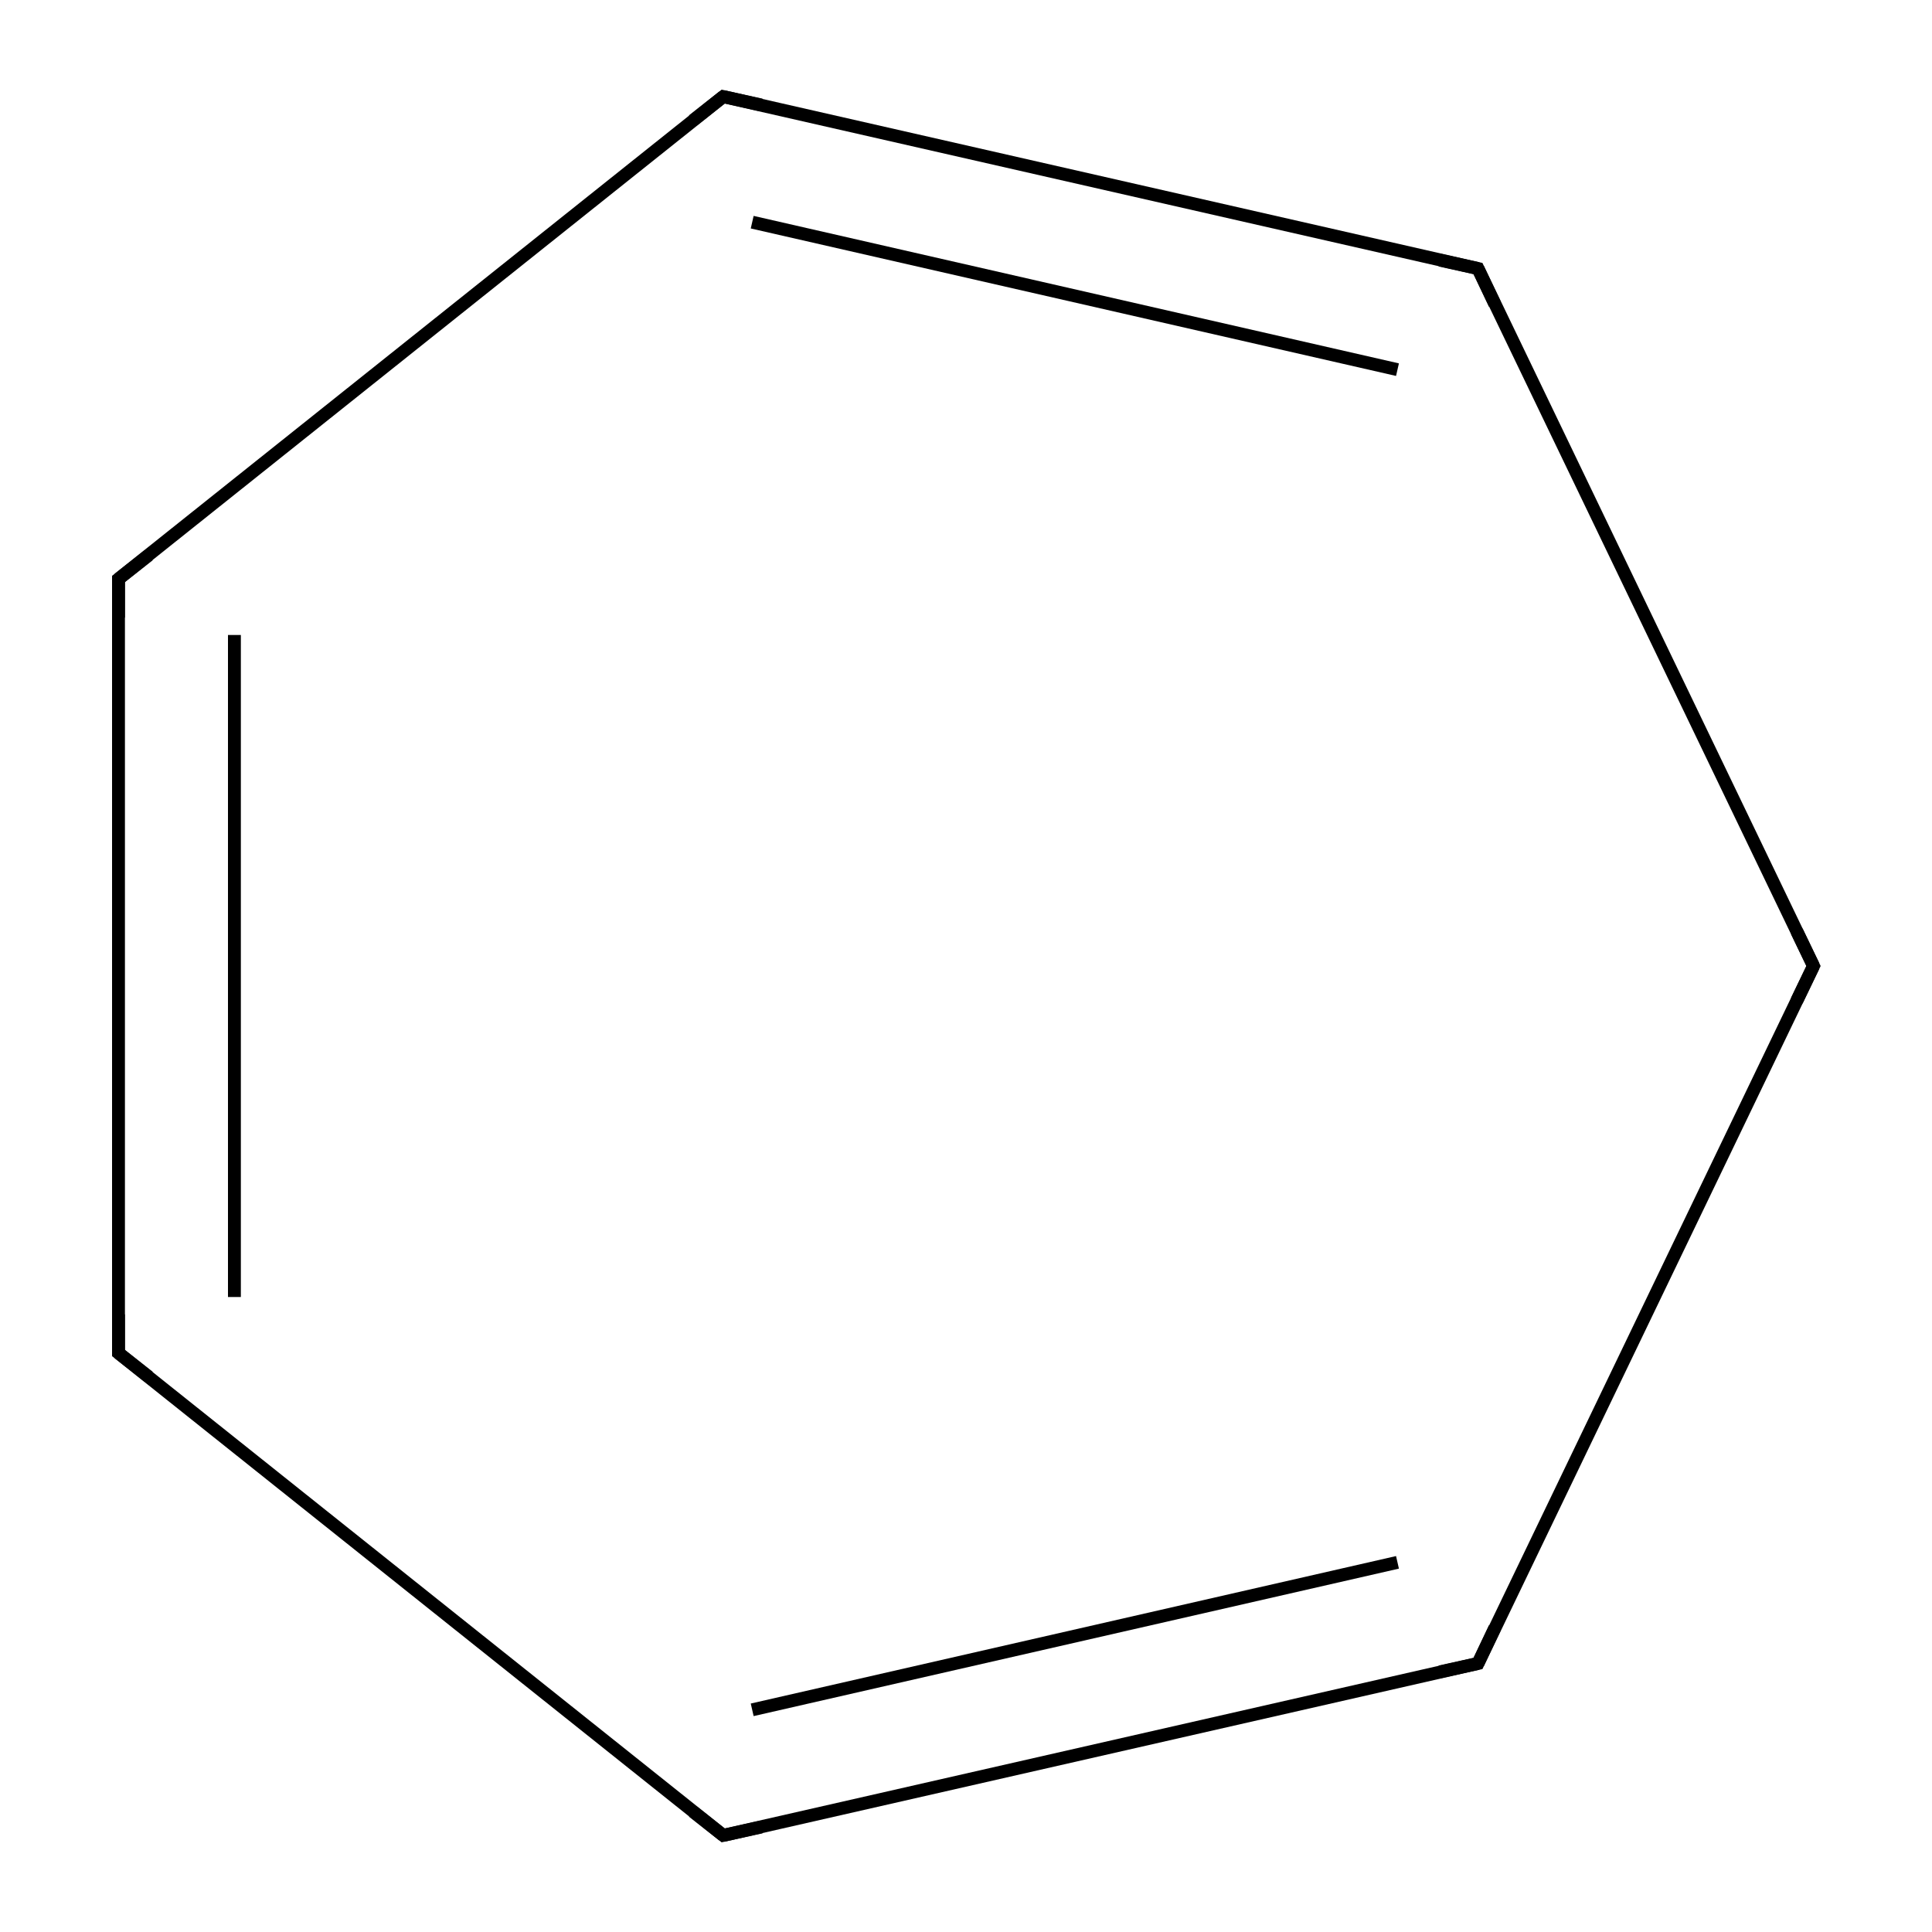
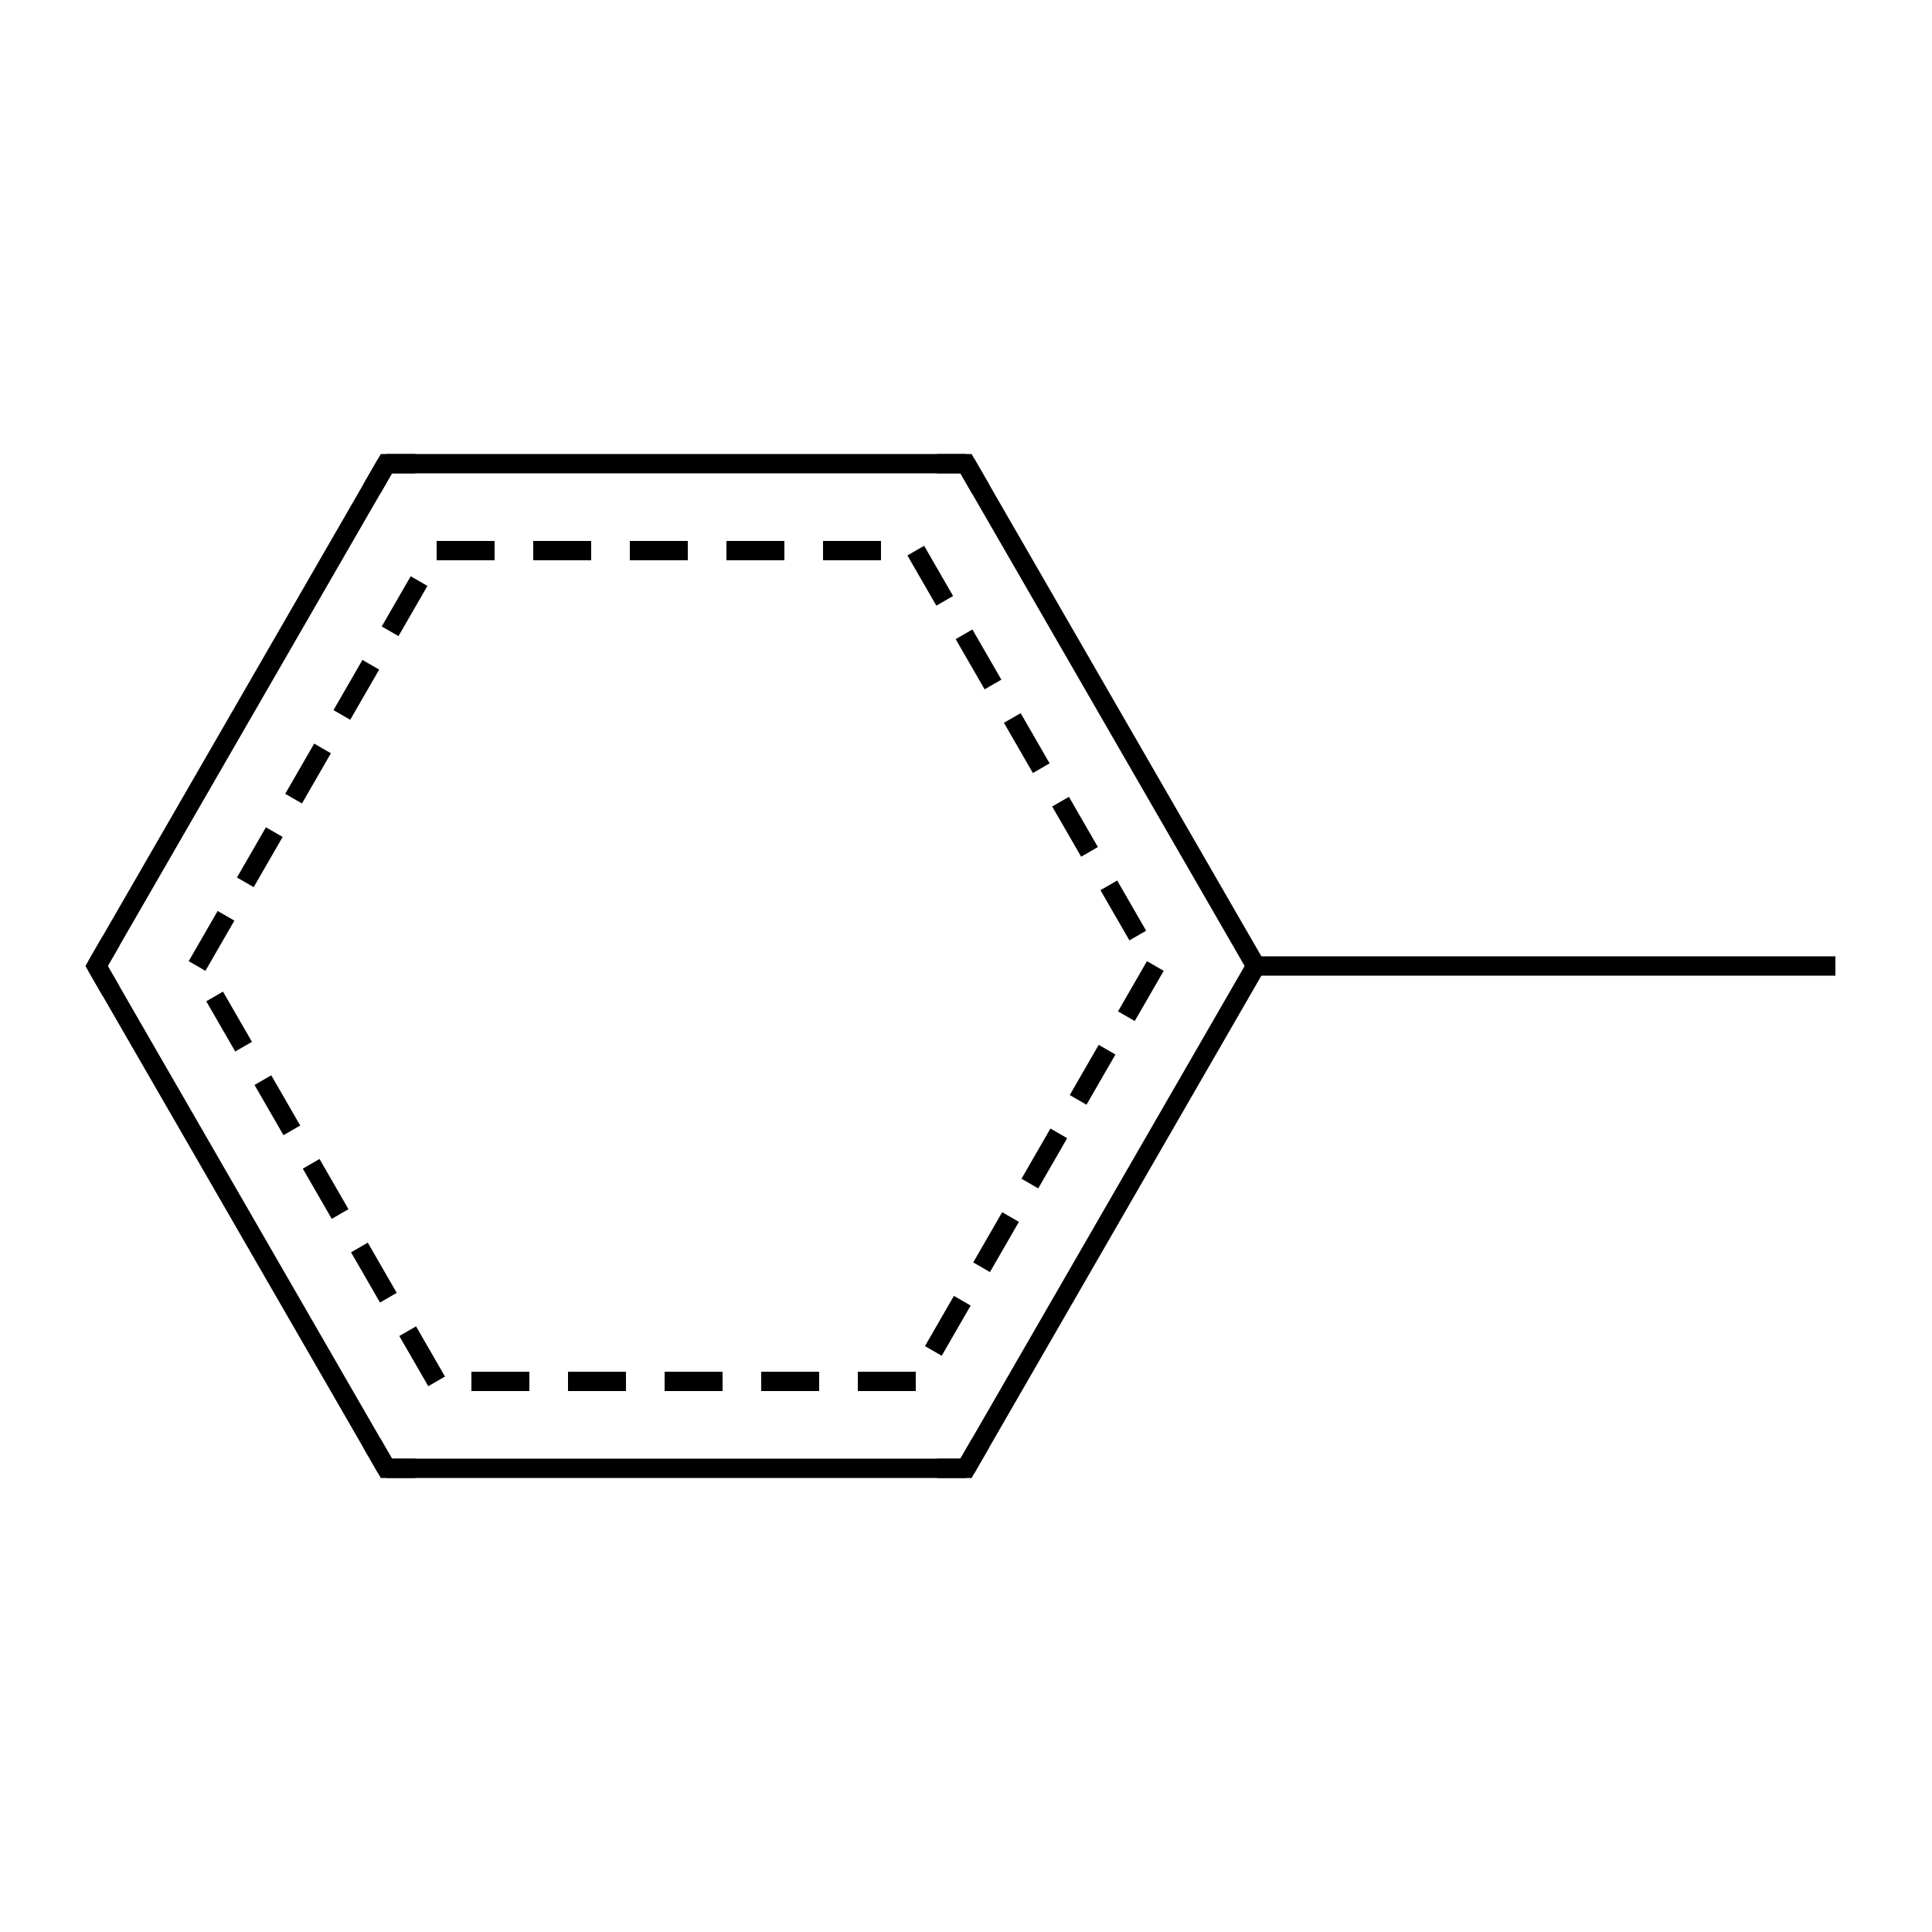
- <svg xmlns="http://www.w3.org/2000/svg" version="1.1" baseProfile="full" xml:space="preserve" width="300px" height="300px" viewBox="0 0 300 300">
-   <rect style="opacity:1.0;fill:#FFFFFF;stroke:none" width="300.0" height="300.0" x="0.0" y="0.0"> </rect>
-   <path class="bond-0 atom-0 atom-1" d="M 281.6,150.0 L 229.5,41.7" style="fill:none;fill-rule:evenodd;stroke:#000000;stroke-width:2.0px;stroke-linecap:butt;stroke-linejoin:miter;stroke-opacity:1" />
-   <path class="bond-1 atom-1 atom-2" d="M 229.5,41.7 L 112.3,15.0" style="fill:none;fill-rule:evenodd;stroke:#000000;stroke-width:2.0px;stroke-linecap:butt;stroke-linejoin:miter;stroke-opacity:1" />
-   <path class="bond-1 atom-1 atom-2" d="M 217.0,57.4 L 116.8,34.5" style="fill:none;fill-rule:evenodd;stroke:#000000;stroke-width:2.0px;stroke-linecap:butt;stroke-linejoin:miter;stroke-opacity:1" />
-   <path class="bond-2 atom-2 atom-3" d="M 112.3,15.0 L 18.4,89.9" style="fill:none;fill-rule:evenodd;stroke:#000000;stroke-width:2.0px;stroke-linecap:butt;stroke-linejoin:miter;stroke-opacity:1" />
-   <path class="bond-3 atom-3 atom-4" d="M 18.4,89.9 L 18.4,210.1" style="fill:none;fill-rule:evenodd;stroke:#000000;stroke-width:2.0px;stroke-linecap:butt;stroke-linejoin:miter;stroke-opacity:1" />
-   <path class="bond-3 atom-3 atom-4" d="M 36.4,98.6 L 36.4,201.4" style="fill:none;fill-rule:evenodd;stroke:#000000;stroke-width:2.0px;stroke-linecap:butt;stroke-linejoin:miter;stroke-opacity:1" />
-   <path class="bond-4 atom-4 atom-5" d="M 18.4,210.1 L 112.3,285.0" style="fill:none;fill-rule:evenodd;stroke:#000000;stroke-width:2.0px;stroke-linecap:butt;stroke-linejoin:miter;stroke-opacity:1" />
-   <path class="bond-5 atom-5 atom-6" d="M 112.3,285.0 L 229.5,258.3" style="fill:none;fill-rule:evenodd;stroke:#000000;stroke-width:2.0px;stroke-linecap:butt;stroke-linejoin:miter;stroke-opacity:1" />
-   <path class="bond-5 atom-5 atom-6" d="M 116.8,265.5 L 217.0,242.6" style="fill:none;fill-rule:evenodd;stroke:#000000;stroke-width:2.0px;stroke-linecap:butt;stroke-linejoin:miter;stroke-opacity:1" />
-   <path class="bond-6 atom-6 atom-0" d="M 229.5,258.3 L 281.6,150.0" style="fill:none;fill-rule:evenodd;stroke:#000000;stroke-width:2.0px;stroke-linecap:butt;stroke-linejoin:miter;stroke-opacity:1" />
-   <path d="M 279.0,144.6 L 281.6,150.0 L 279.0,155.4" style="fill:none;stroke:#000000;stroke-width:2.0px;stroke-linecap:butt;stroke-linejoin:miter;stroke-miterlimit:10;stroke-opacity:1;" />
-   <path d="M 232.1,47.2 L 229.5,41.7 L 223.6,40.4" style="fill:none;stroke:#000000;stroke-width:2.0px;stroke-linecap:butt;stroke-linejoin:miter;stroke-miterlimit:10;stroke-opacity:1;" />
-   <path d="M 118.2,16.3 L 112.3,15.0 L 107.6,18.7" style="fill:none;stroke:#000000;stroke-width:2.0px;stroke-linecap:butt;stroke-linejoin:miter;stroke-miterlimit:10;stroke-opacity:1;" />
-   <path d="M 23.1,86.2 L 18.4,89.9 L 18.4,95.9" style="fill:none;stroke:#000000;stroke-width:2.0px;stroke-linecap:butt;stroke-linejoin:miter;stroke-miterlimit:10;stroke-opacity:1;" />
-   <path d="M 18.4,204.1 L 18.4,210.1 L 23.1,213.8" style="fill:none;stroke:#000000;stroke-width:2.0px;stroke-linecap:butt;stroke-linejoin:miter;stroke-miterlimit:10;stroke-opacity:1;" />
-   <path d="M 107.6,281.3 L 112.3,285.0 L 118.2,283.7" style="fill:none;stroke:#000000;stroke-width:2.0px;stroke-linecap:butt;stroke-linejoin:miter;stroke-miterlimit:10;stroke-opacity:1;" />
-   <path d="M 223.6,259.6 L 229.5,258.3 L 232.1,252.8" style="fill:none;stroke:#000000;stroke-width:2.0px;stroke-linecap:butt;stroke-linejoin:miter;stroke-miterlimit:10;stroke-opacity:1;" />
+ <svg xmlns="http://www.w3.org/2000/svg" version="1.1" baseProfile="full" xml:space="preserve" width="200px" height="200px" viewBox="0 0 200 200">
+   <rect style="opacity:1.0;fill:#FFFFFF;stroke:none" width="200.0" height="200.0" x="0.0" y="0.0"> </rect>
+   <path class="bond-0 atom-0 atom-1" d="M 190.0,100.0 L 130.0,100.0" style="fill:none;fill-rule:evenodd;stroke:#000000;stroke-width:2.0px;stroke-linecap:butt;stroke-linejoin:miter;stroke-opacity:1" />
+   <path class="bond-1 atom-1 atom-2" d="M 130.0,100.0 L 100.0,152.0" style="fill:none;fill-rule:evenodd;stroke:#000000;stroke-width:2.0px;stroke-linecap:butt;stroke-linejoin:miter;stroke-opacity:1" />
+   <path class="bond-1 atom-1 atom-2" d="M 119.6,100.0 L 94.8,143.0" style="fill:none;fill-rule:evenodd;stroke:#000000;stroke-width:2.0px;stroke-linecap:butt;stroke-linejoin:miter;stroke-opacity:1;stroke-dasharray:6,4" />
+   <path class="bond-2 atom-2 atom-3" d="M 100.0,152.0 L 40.0,152.0" style="fill:none;fill-rule:evenodd;stroke:#000000;stroke-width:2.0px;stroke-linecap:butt;stroke-linejoin:miter;stroke-opacity:1" />
+   <path class="bond-2 atom-2 atom-3" d="M 94.8,143.0 L 45.2,143.0" style="fill:none;fill-rule:evenodd;stroke:#000000;stroke-width:2.0px;stroke-linecap:butt;stroke-linejoin:miter;stroke-opacity:1;stroke-dasharray:6,4" />
+   <path class="bond-3 atom-3 atom-4" d="M 40.0,152.0 L 10.0,100.0" style="fill:none;fill-rule:evenodd;stroke:#000000;stroke-width:2.0px;stroke-linecap:butt;stroke-linejoin:miter;stroke-opacity:1" />
+   <path class="bond-3 atom-3 atom-4" d="M 45.2,143.0 L 20.4,100.0" style="fill:none;fill-rule:evenodd;stroke:#000000;stroke-width:2.0px;stroke-linecap:butt;stroke-linejoin:miter;stroke-opacity:1;stroke-dasharray:6,4" />
+   <path class="bond-4 atom-4 atom-5" d="M 10.0,100.0 L 40.0,48.0" style="fill:none;fill-rule:evenodd;stroke:#000000;stroke-width:2.0px;stroke-linecap:butt;stroke-linejoin:miter;stroke-opacity:1" />
+   <path class="bond-4 atom-4 atom-5" d="M 20.4,100.0 L 45.2,57.0" style="fill:none;fill-rule:evenodd;stroke:#000000;stroke-width:2.0px;stroke-linecap:butt;stroke-linejoin:miter;stroke-opacity:1;stroke-dasharray:6,4" />
+   <path class="bond-5 atom-5 atom-6" d="M 40.0,48.0 L 100.0,48.0" style="fill:none;fill-rule:evenodd;stroke:#000000;stroke-width:2.0px;stroke-linecap:butt;stroke-linejoin:miter;stroke-opacity:1" />
+   <path class="bond-5 atom-5 atom-6" d="M 45.2,57.0 L 94.8,57.0" style="fill:none;fill-rule:evenodd;stroke:#000000;stroke-width:2.0px;stroke-linecap:butt;stroke-linejoin:miter;stroke-opacity:1;stroke-dasharray:6,4" />
+   <path class="bond-6 atom-6 atom-1" d="M 100.0,48.0 L 130.0,100.0" style="fill:none;fill-rule:evenodd;stroke:#000000;stroke-width:2.0px;stroke-linecap:butt;stroke-linejoin:miter;stroke-opacity:1" />
+   <path class="bond-6 atom-6 atom-1" d="M 94.8,57.0 L 119.6,100.0" style="fill:none;fill-rule:evenodd;stroke:#000000;stroke-width:2.0px;stroke-linecap:butt;stroke-linejoin:miter;stroke-opacity:1;stroke-dasharray:6,4" />
+   <path d="M 101.5,149.4 L 100.0,152.0 L 97.0,152.0" style="fill:none;stroke:#000000;stroke-width:2.0px;stroke-linecap:butt;stroke-linejoin:miter;stroke-miterlimit:10;stroke-opacity:1;" />
+   <path d="M 43.0,152.0 L 40.0,152.0 L 38.5,149.4" style="fill:none;stroke:#000000;stroke-width:2.0px;stroke-linecap:butt;stroke-linejoin:miter;stroke-miterlimit:10;stroke-opacity:1;" />
+   <path d="M 11.5,102.6 L 10.0,100.0 L 11.5,97.4" style="fill:none;stroke:#000000;stroke-width:2.0px;stroke-linecap:butt;stroke-linejoin:miter;stroke-miterlimit:10;stroke-opacity:1;" />
+   <path d="M 38.5,50.6 L 40.0,48.0 L 43.0,48.0" style="fill:none;stroke:#000000;stroke-width:2.0px;stroke-linecap:butt;stroke-linejoin:miter;stroke-miterlimit:10;stroke-opacity:1;" />
+   <path d="M 97.0,48.0 L 100.0,48.0 L 101.5,50.6" style="fill:none;stroke:#000000;stroke-width:2.0px;stroke-linecap:butt;stroke-linejoin:miter;stroke-miterlimit:10;stroke-opacity:1;" />
</svg>
